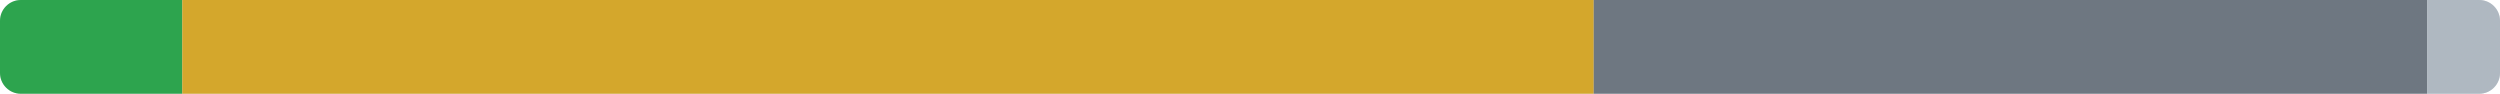
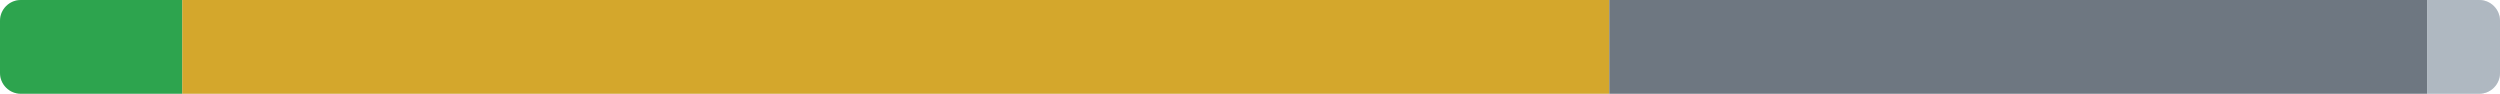
- <svg xmlns="http://www.w3.org/2000/svg" width="480" height="18" viewBox="0 0 480 18" role="img" aria-label="All tracked modules: 13 ported, 100 partial, 59 blocked, 5 not started of 177 modules">
+ <svg xmlns="http://www.w3.org/2000/svg" width="480" height="18" viewBox="0 0 480 18" role="img" aria-label="All tracked modules: 13 ported, 101 partial, 58 blocked, 5 not started of 177 modules">
  <clipPath id="r">
    <rect width="480" height="18" rx="4" />
  </clipPath>
  <g clip-path="url(#r)">
    <rect width="480" height="18" fill="#8c959f" fill-opacity="0.25" />
    <rect x="0" width="35" height="18" fill="#2da44e" />
-     <rect x="35" width="271" height="18" fill="#d4a72c" />
-     <rect x="306" width="160" height="18" fill="#6e7781" />
+     <rect x="35" width="274" height="18" fill="#d4a72c" />
+     <rect x="309" width="157" height="18" fill="#6e7781" />
    <rect x="466" width="14" height="18" fill="#afb8c1" />
  </g>
</svg>
